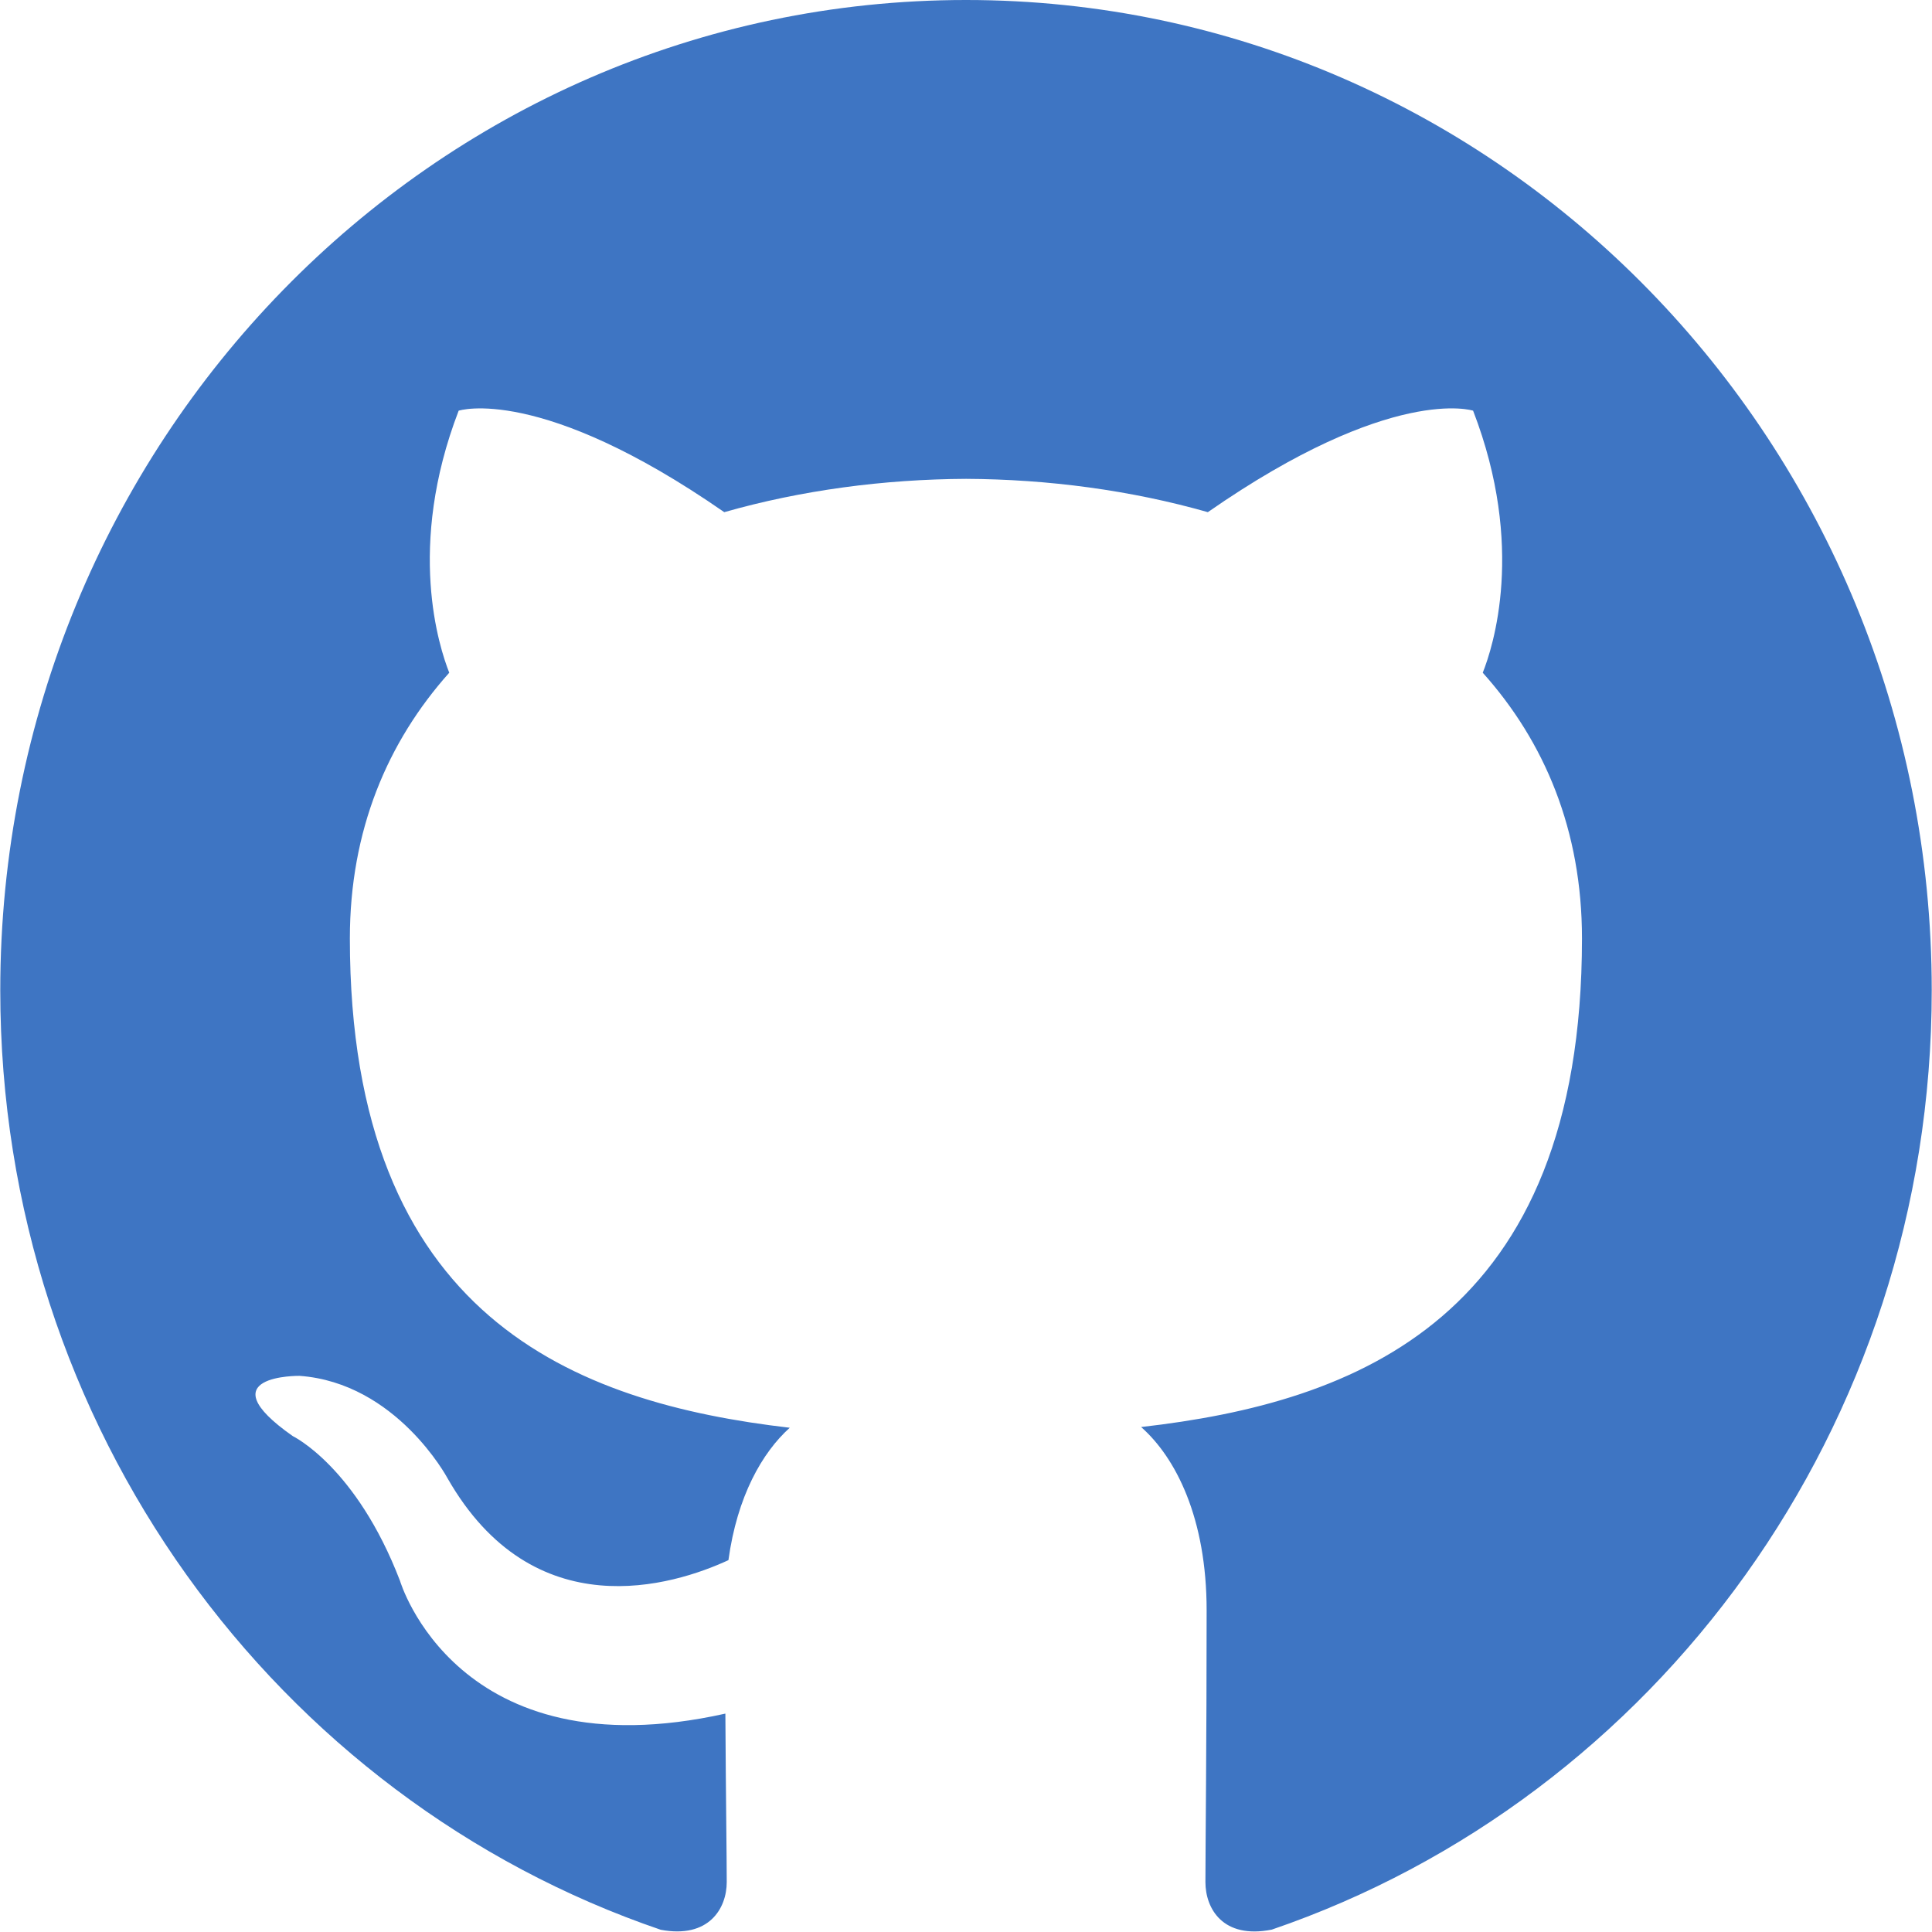
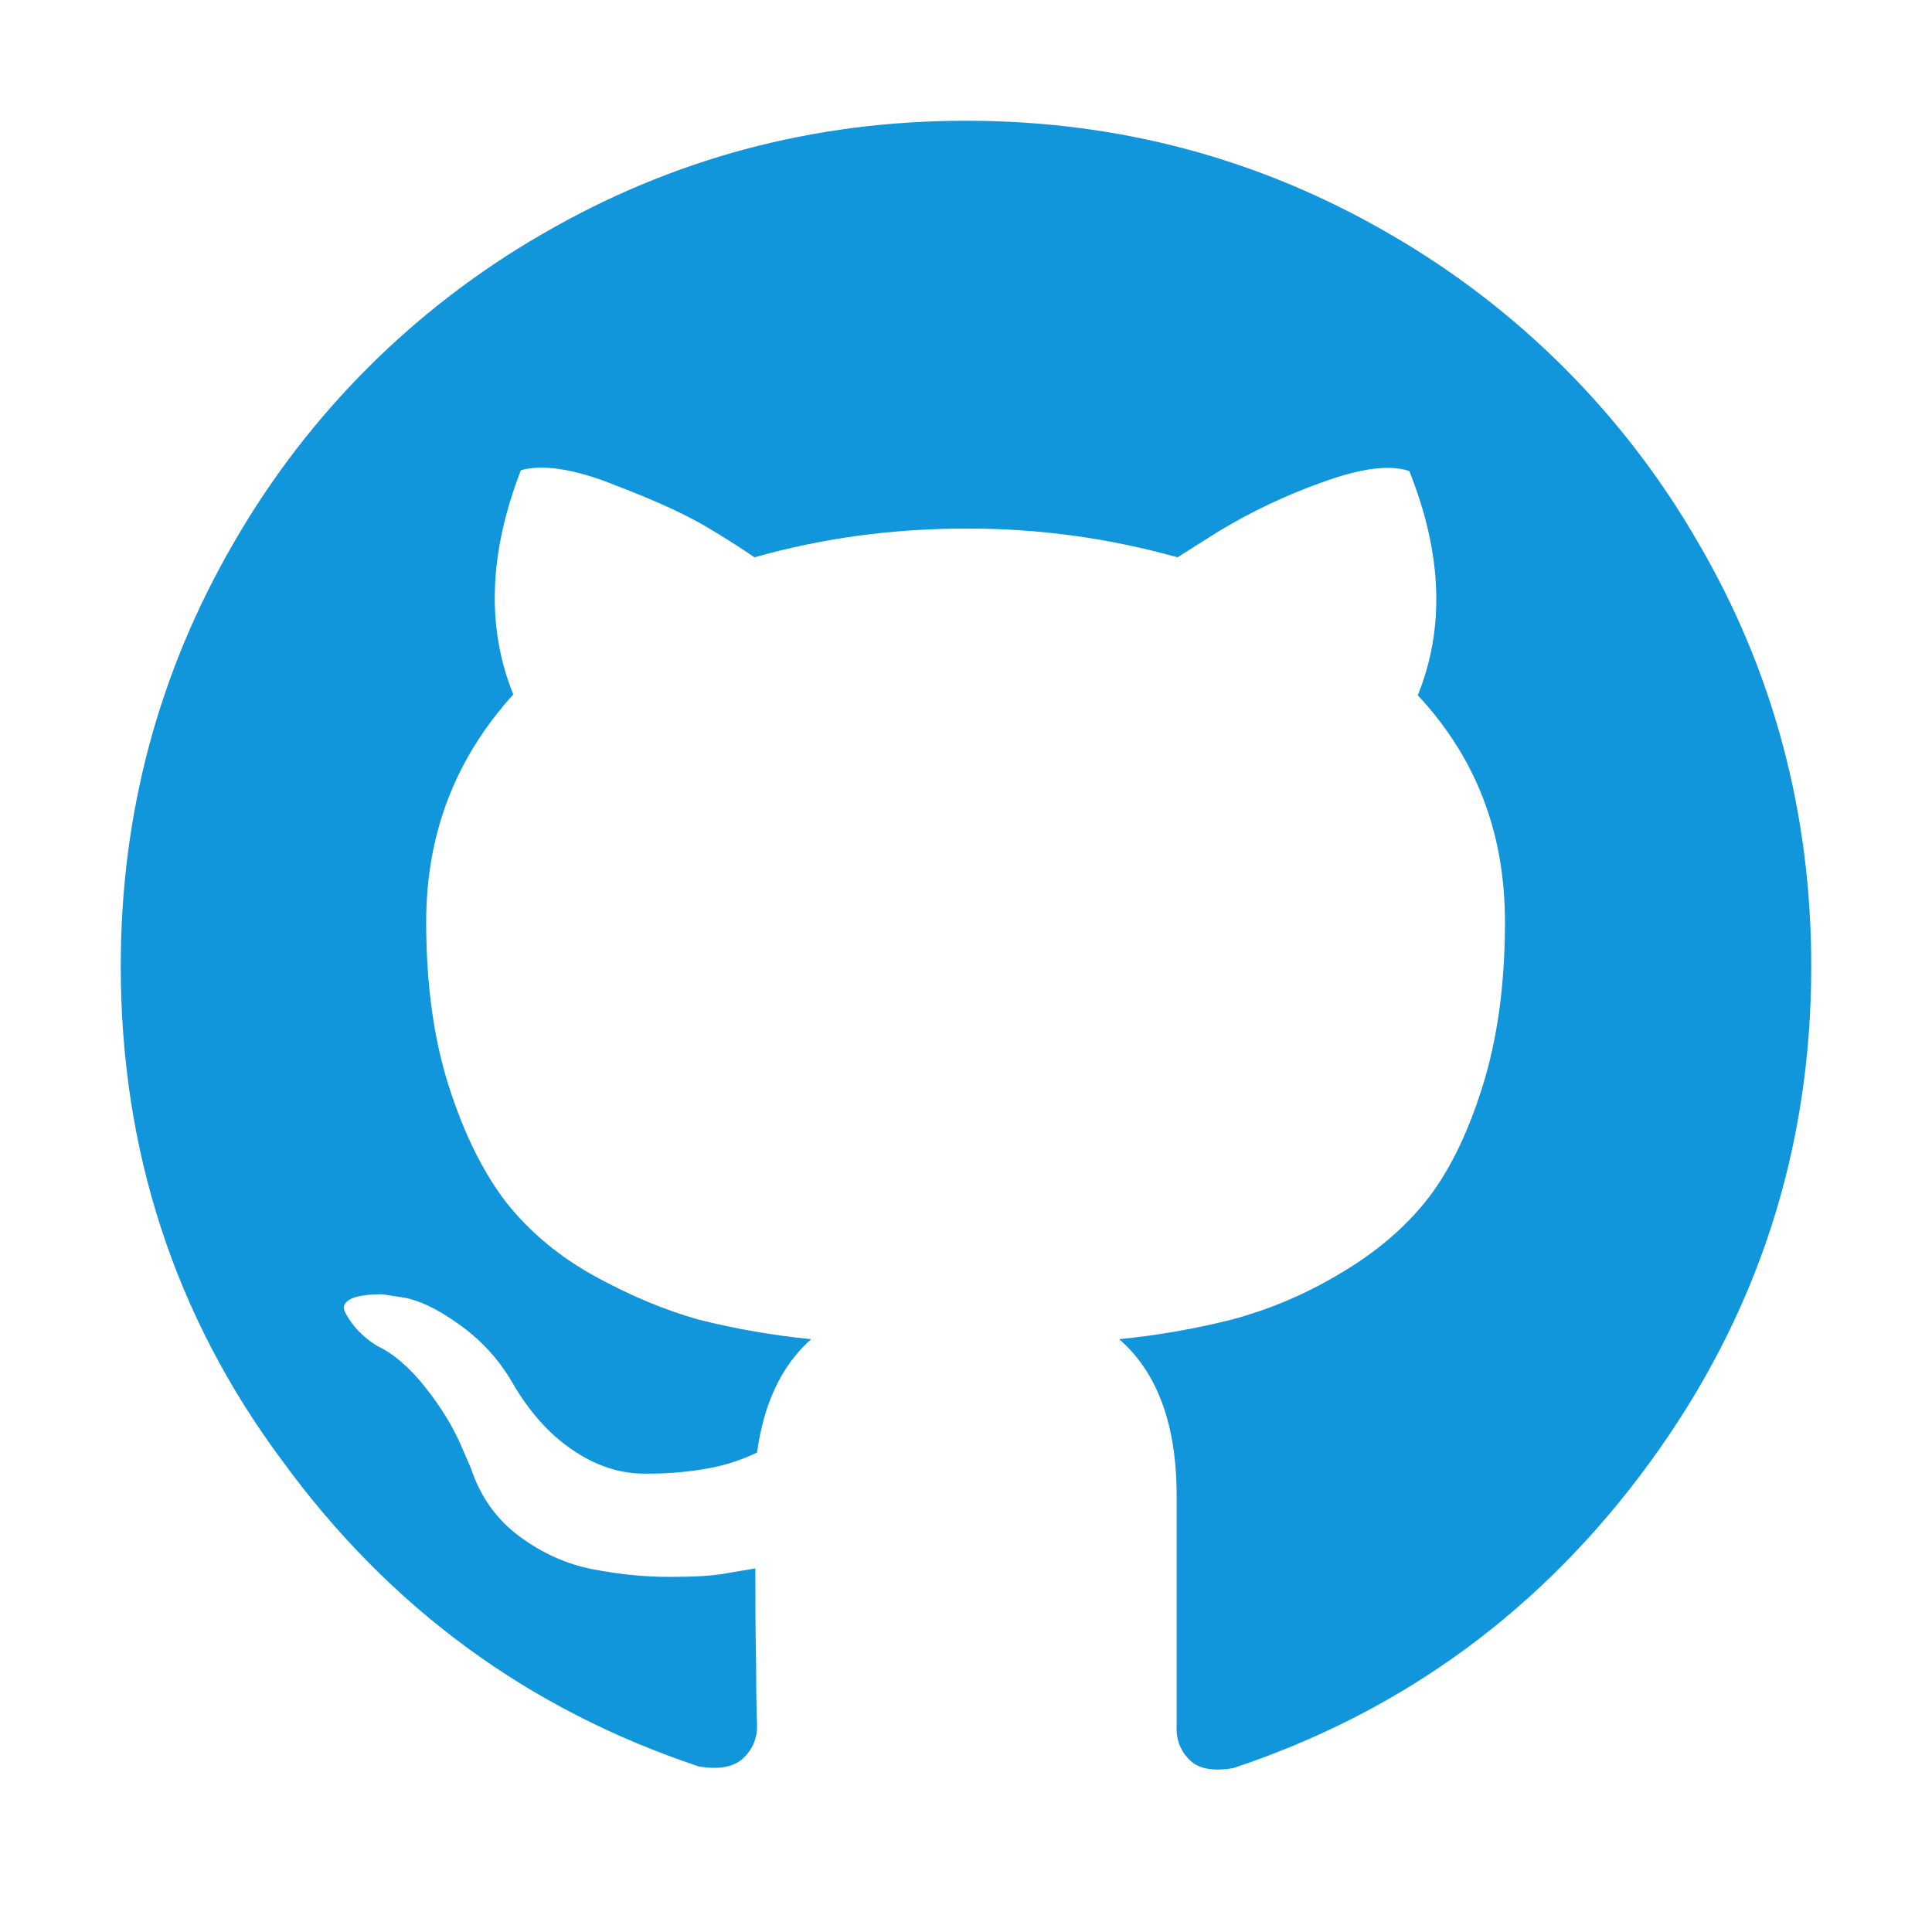
- <svg xmlns="http://www.w3.org/2000/svg" t="1646986895855" class="icon" viewBox="0 0 1024 1024" version="1.1" p-id="2182" width="32" height="32">
+ <svg xmlns="http://www.w3.org/2000/svg" t="1647101512143" class="icon" viewBox="0 0 1024 1024" version="1.1" p-id="4155" width="32" height="32">
  <defs>
    <style type="text/css" />
  </defs>
-   <path d="M512 0C229.284 0 0.142 234.943 0.142 524.868c0 231.829 146.647 428.553 350.068 497.952 25.593 4.82 34.977-11.389 34.977-25.294 0-12.455-0.469-45.47-0.725-89.277-142.382 31.735-172.453-70.38-172.453-70.38-23.247-60.57-56.816-76.693-56.816-76.693-46.494-32.588 3.54-31.948 3.54-31.948 51.356 3.711 78.357 54.086 78.357 54.086 45.683 80.191 119.817 57.072 148.993 43.593 4.649-33.911 17.915-57.03 32.503-70.167-113.675-13.223-233.151-58.224-233.151-259.341 0-57.285 19.92-104.163 52.679-140.846-5.247-13.266-22.82-66.627 4.991-138.884 0 0 42.996-14.076 140.761 53.788 40.863-11.645 84.627-17.446 128.178-17.659 43.465 0.213 87.272 6.014 128.135 17.659 97.68-67.906 140.59-53.788 140.59-53.788 27.939 72.257 10.408 125.618 5.119 138.884 32.844 36.683 52.593 83.561 52.593 140.846 0 201.587-119.647 245.99-233.663 258.957 18.342 16.209 34.721 48.2 34.721 97.21 0 70.167-0.64 126.728-0.64 143.96 0 14.033 9.213 30.37 35.19 25.209 203.25-69.527 349.77-266.123 349.77-497.867C1023.858 234.943 794.674 0 512 0" fill="#3E75C3" p-id="2183" />
+   <path d="M960 512c0 97.76-28.704 185.216-85.664 263.264-56.96 78.016-130.496 131.84-220.64 161.856-10.304 1.824-18.368 0.448-22.848-4.032a22.4 22.4 0 0 1-7.2-17.504v-122.88c0-37.632-10.304-65.44-30.464-82.912a409.856 409.856 0 0 0 59.616-10.368 222.752 222.752 0 0 0 54.72-22.816c18.848-10.784 34.528-23.36 47.104-38.592 12.544-15.232 22.848-35.904 30.912-61.44 8.096-25.568 12.128-54.688 12.128-87.904 0-47.072-15.232-86.976-46.208-120.16 14.368-35.456 13.024-74.912-4.48-118.848-10.752-3.616-26.432-1.344-47.072 6.272a301.44 301.44 0 0 0-53.824 25.568l-21.984 13.888A407.776 407.776 0 0 0 512 280.16c-38.56 0-75.776 4.928-112.096 15.232a444.48 444.48 0 0 0-24.672-15.68c-10.336-6.272-26.464-13.888-48.896-22.432-21.952-8.96-39.008-11.232-50.24-8.064-17.024 43.936-18.368 83.424-4.032 118.848-30.496 33.632-46.176 73.536-46.176 120.608 0 33.216 4.032 62.336 12.128 87.456 8.032 25.12 18.368 45.76 30.496 61.44 12.544 15.68 28.224 28.704 47.072 39.04 18.848 10.304 37.216 17.92 54.72 22.816a409.6 409.6 0 0 0 59.648 10.368c-15.712 13.856-25.12 34.048-28.704 60.064a99.744 99.744 0 0 1-26.464 8.512 178.208 178.208 0 0 1-33.184 2.688c-13.024 0-25.568-4.032-38.144-12.544-12.544-8.512-23.296-20.64-32.256-36.32a97.472 97.472 0 0 0-28.256-30.496c-11.232-8.064-21.088-12.576-28.704-13.92l-11.648-1.792c-8.096 0-13.92 0.928-17.056 2.688-3.136 1.792-4.032 4.032-2.688 6.72 1.344 2.688 3.136 5.408 5.376 8.096 2.24 2.688 4.928 4.928 7.616 7.168l4.032 2.688c8.544 4.032 17.056 11.232 25.568 21.984 8.544 10.752 14.368 20.64 18.4 29.6l5.824 13.44c4.928 14.816 13.44 26.912 25.568 35.872 12.096 8.992 25.088 14.816 39.008 17.504 13.888 2.688 27.36 4.032 40.352 4.032 12.992 0 23.776-0.448 32.288-2.24l13.472-2.24c0 14.784 0 32.288 0.416 52.032 0 19.744 0.48 30.496 0.48 31.392a22.624 22.624 0 0 1-7.648 17.472c-4.928 4.48-12.992 5.824-23.296 4.032-90.144-30.048-163.68-83.84-220.64-161.888C92.256 697.216 64 609.312 64 512c0-81.152 20.192-156.064 60.096-224.672a445.184 445.184 0 0 1 163.232-163.232C355.936 84.192 430.816 64 512 64s156.064 20.192 224.672 60.096a445.184 445.184 0 0 1 163.232 163.232C939.808 355.488 960 430.848 960 512" fill="#1296db" p-id="4156" />
</svg>
